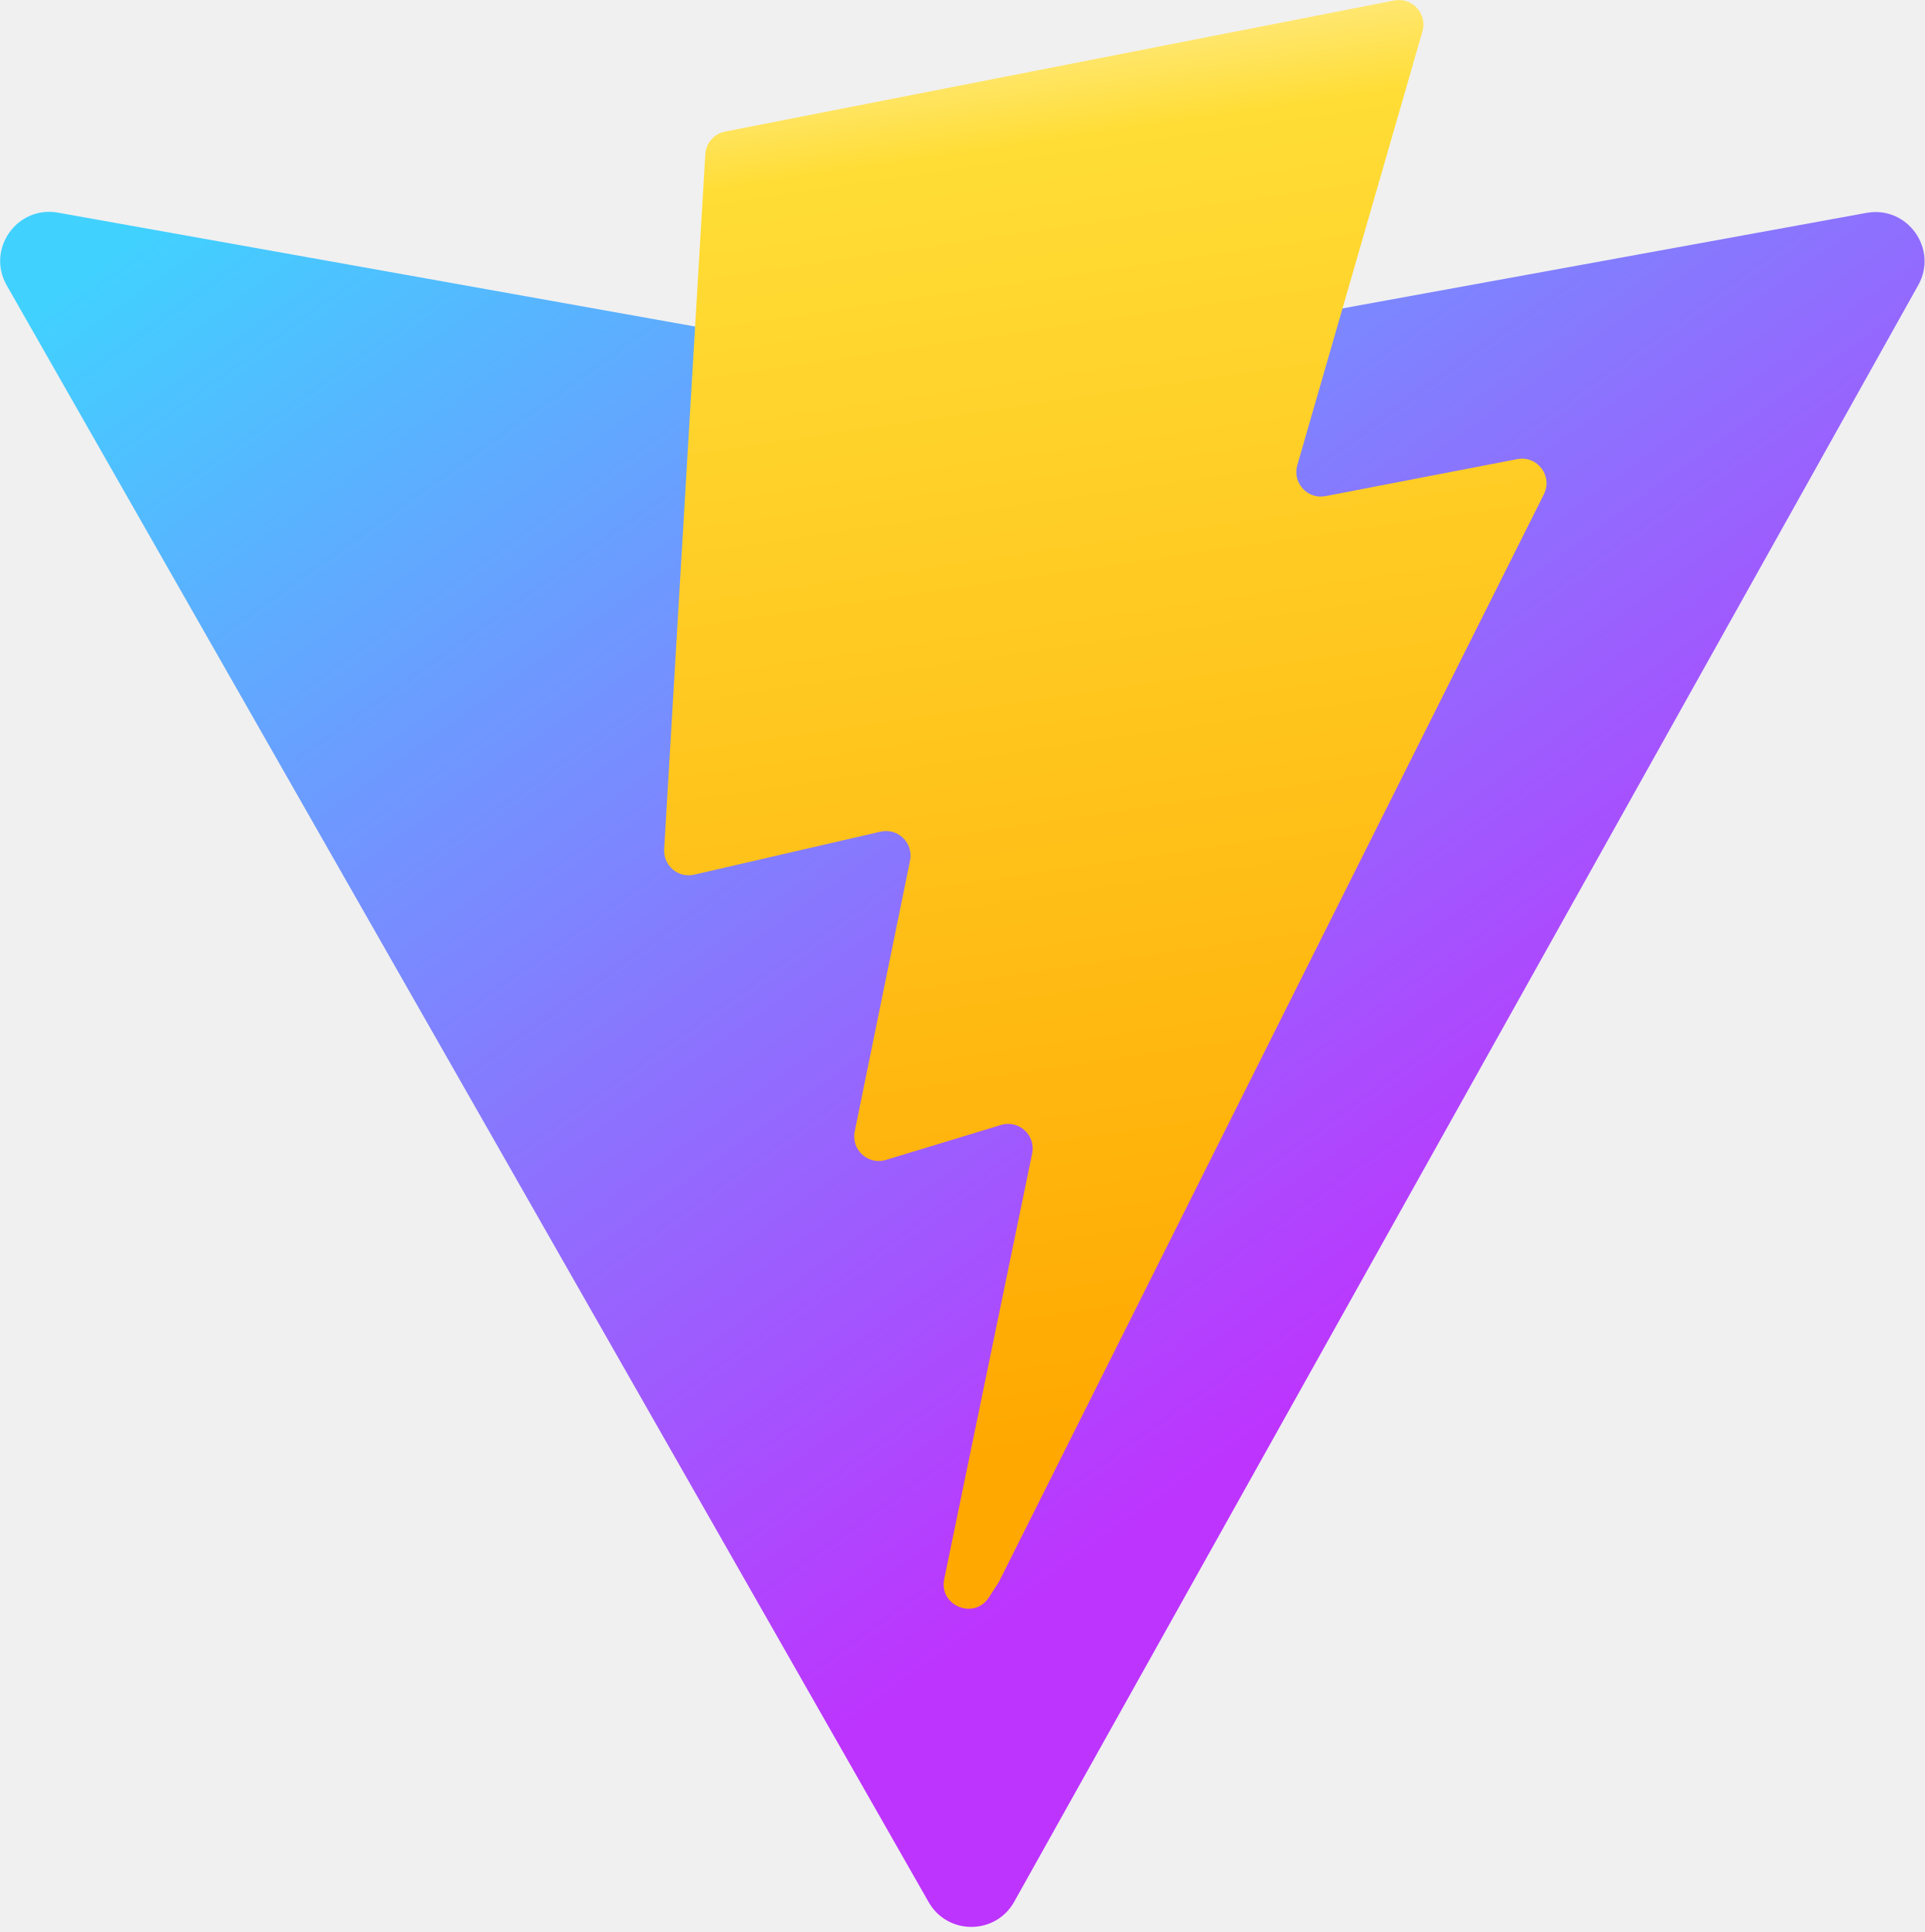
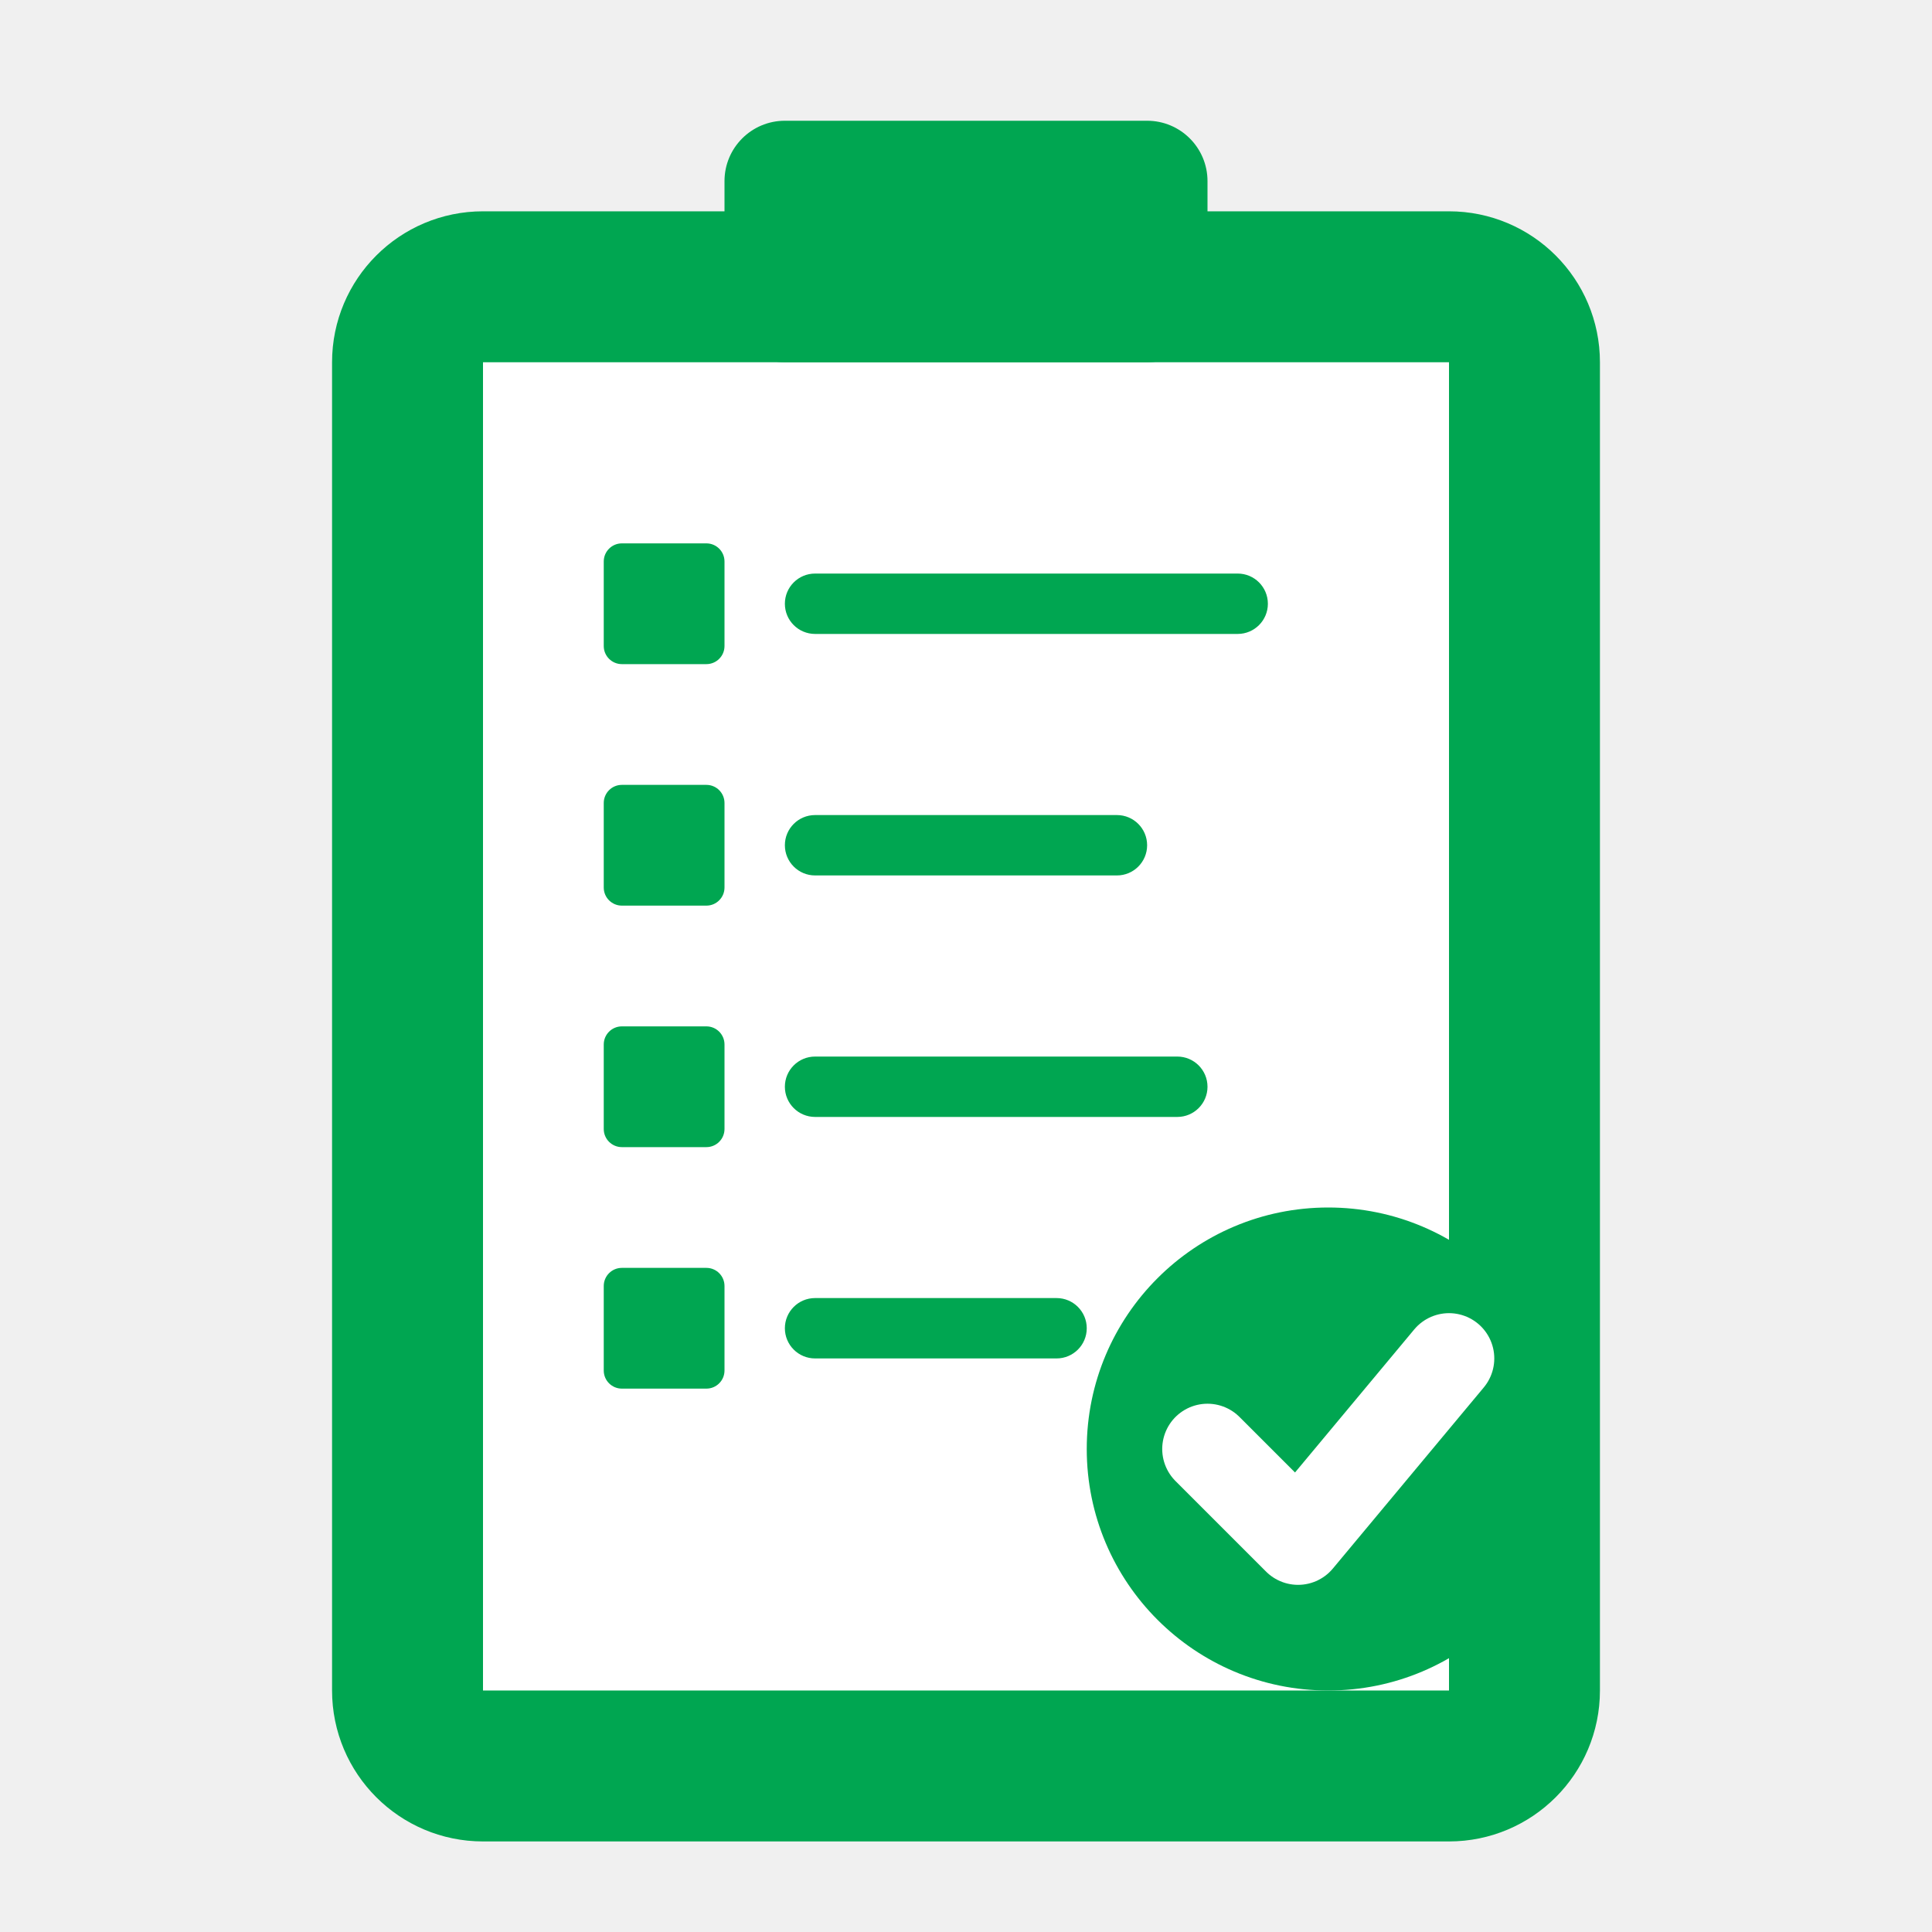
- <svg xmlns="http://www.w3.org/2000/svg" aria-hidden="true" role="img" class="iconify iconify--logos" width="31.88" height="32" preserveAspectRatio="xMidYMid meet" viewBox="0 0 256 257">
-   <defs>
-     <linearGradient id="IconifyId1813088fe1fbc01fb466" x1="-.828%" x2="57.636%" y1="7.652%" y2="78.411%">
-       <stop offset="0%" stop-color="#41D1FF" />
-       <stop offset="100%" stop-color="#BD34FE" />
-     </linearGradient>
-     <linearGradient id="IconifyId1813088fe1fbc01fb467" x1="43.376%" x2="50.316%" y1="2.242%" y2="89.03%">
-       <stop offset="0%" stop-color="#FFEA83" />
-       <stop offset="8.333%" stop-color="#FFDD35" />
-       <stop offset="100%" stop-color="#FFA800" />
-     </linearGradient>
-   </defs>
-   <path fill="url(#IconifyId1813088fe1fbc01fb466)" d="M255.153 37.938L134.897 252.976c-2.483 4.44-8.862 4.466-11.382.048L.875 37.958c-2.746-4.814 1.371-10.646 6.827-9.67l120.385 21.517a6.537 6.537 0 0 0 2.322-.004l117.867-21.483c5.438-.991 9.574 4.796 6.877 9.62Z" />
-   <path fill="url(#IconifyId1813088fe1fbc01fb467)" d="M185.432.063L96.44 17.501a3.268 3.268 0 0 0-2.634 3.014l-5.474 92.456a3.268 3.268 0 0 0 3.997 3.378l24.777-5.718c2.318-.535 4.413 1.507 3.936 3.838l-7.361 36.047c-.495 2.426 1.782 4.5 4.151 3.78l15.304-4.649c2.372-.72 4.652 1.36 4.15 3.788l-11.698 56.621c-.732 3.542 3.979 5.473 5.943 2.437l1.313-2.028l72.516-144.72c1.215-2.423-.88-5.186-3.54-4.672l-25.505 4.922c-2.396.462-4.435-1.77-3.759-4.114l16.646-57.705c.677-2.35-1.37-4.583-3.769-4.113Z" />
+ <svg xmlns="http://www.w3.org/2000/svg" width="32" height="32" viewBox="0 0 32 32">
+   <rect x="6" y="4" width="20" height="26" rx="2" ry="2" fill="#00A651" stroke="#00A651" stroke-width="1" />
+   <rect x="8" y="6" width="16" height="22" fill="white" />
+   <rect x="12" y="2" width="8" height="4" rx="1" ry="1" fill="#00A651" />
+   <g fill="#00A651">
+     <rect x="10" y="9" width="2" height="2" rx="0.3" />
+     <rect x="13" y="9.5" width="8" height="1" rx="0.5" />
+     <rect x="10" y="13" width="2" height="2" rx="0.3" />
+     <rect x="13" y="13.5" width="6" height="1" rx="0.5" />
+     <rect x="10" y="17" width="2" height="2" rx="0.3" />
+     <rect x="13" y="17.5" width="7" height="1" rx="0.5" />
+     <rect x="10" y="21" width="2" height="2" rx="0.3" />
+     <rect x="13" y="21.5" width="5" height="1" rx="0.5" />
+   </g>
+   <circle cx="22" cy="24" r="4" fill="#00A651" />
+   <path d="M20 24 L21.5 25.5 L24 22.5" stroke="white" stroke-width="1.5" fill="none" stroke-linecap="round" stroke-linejoin="round" />
</svg>
